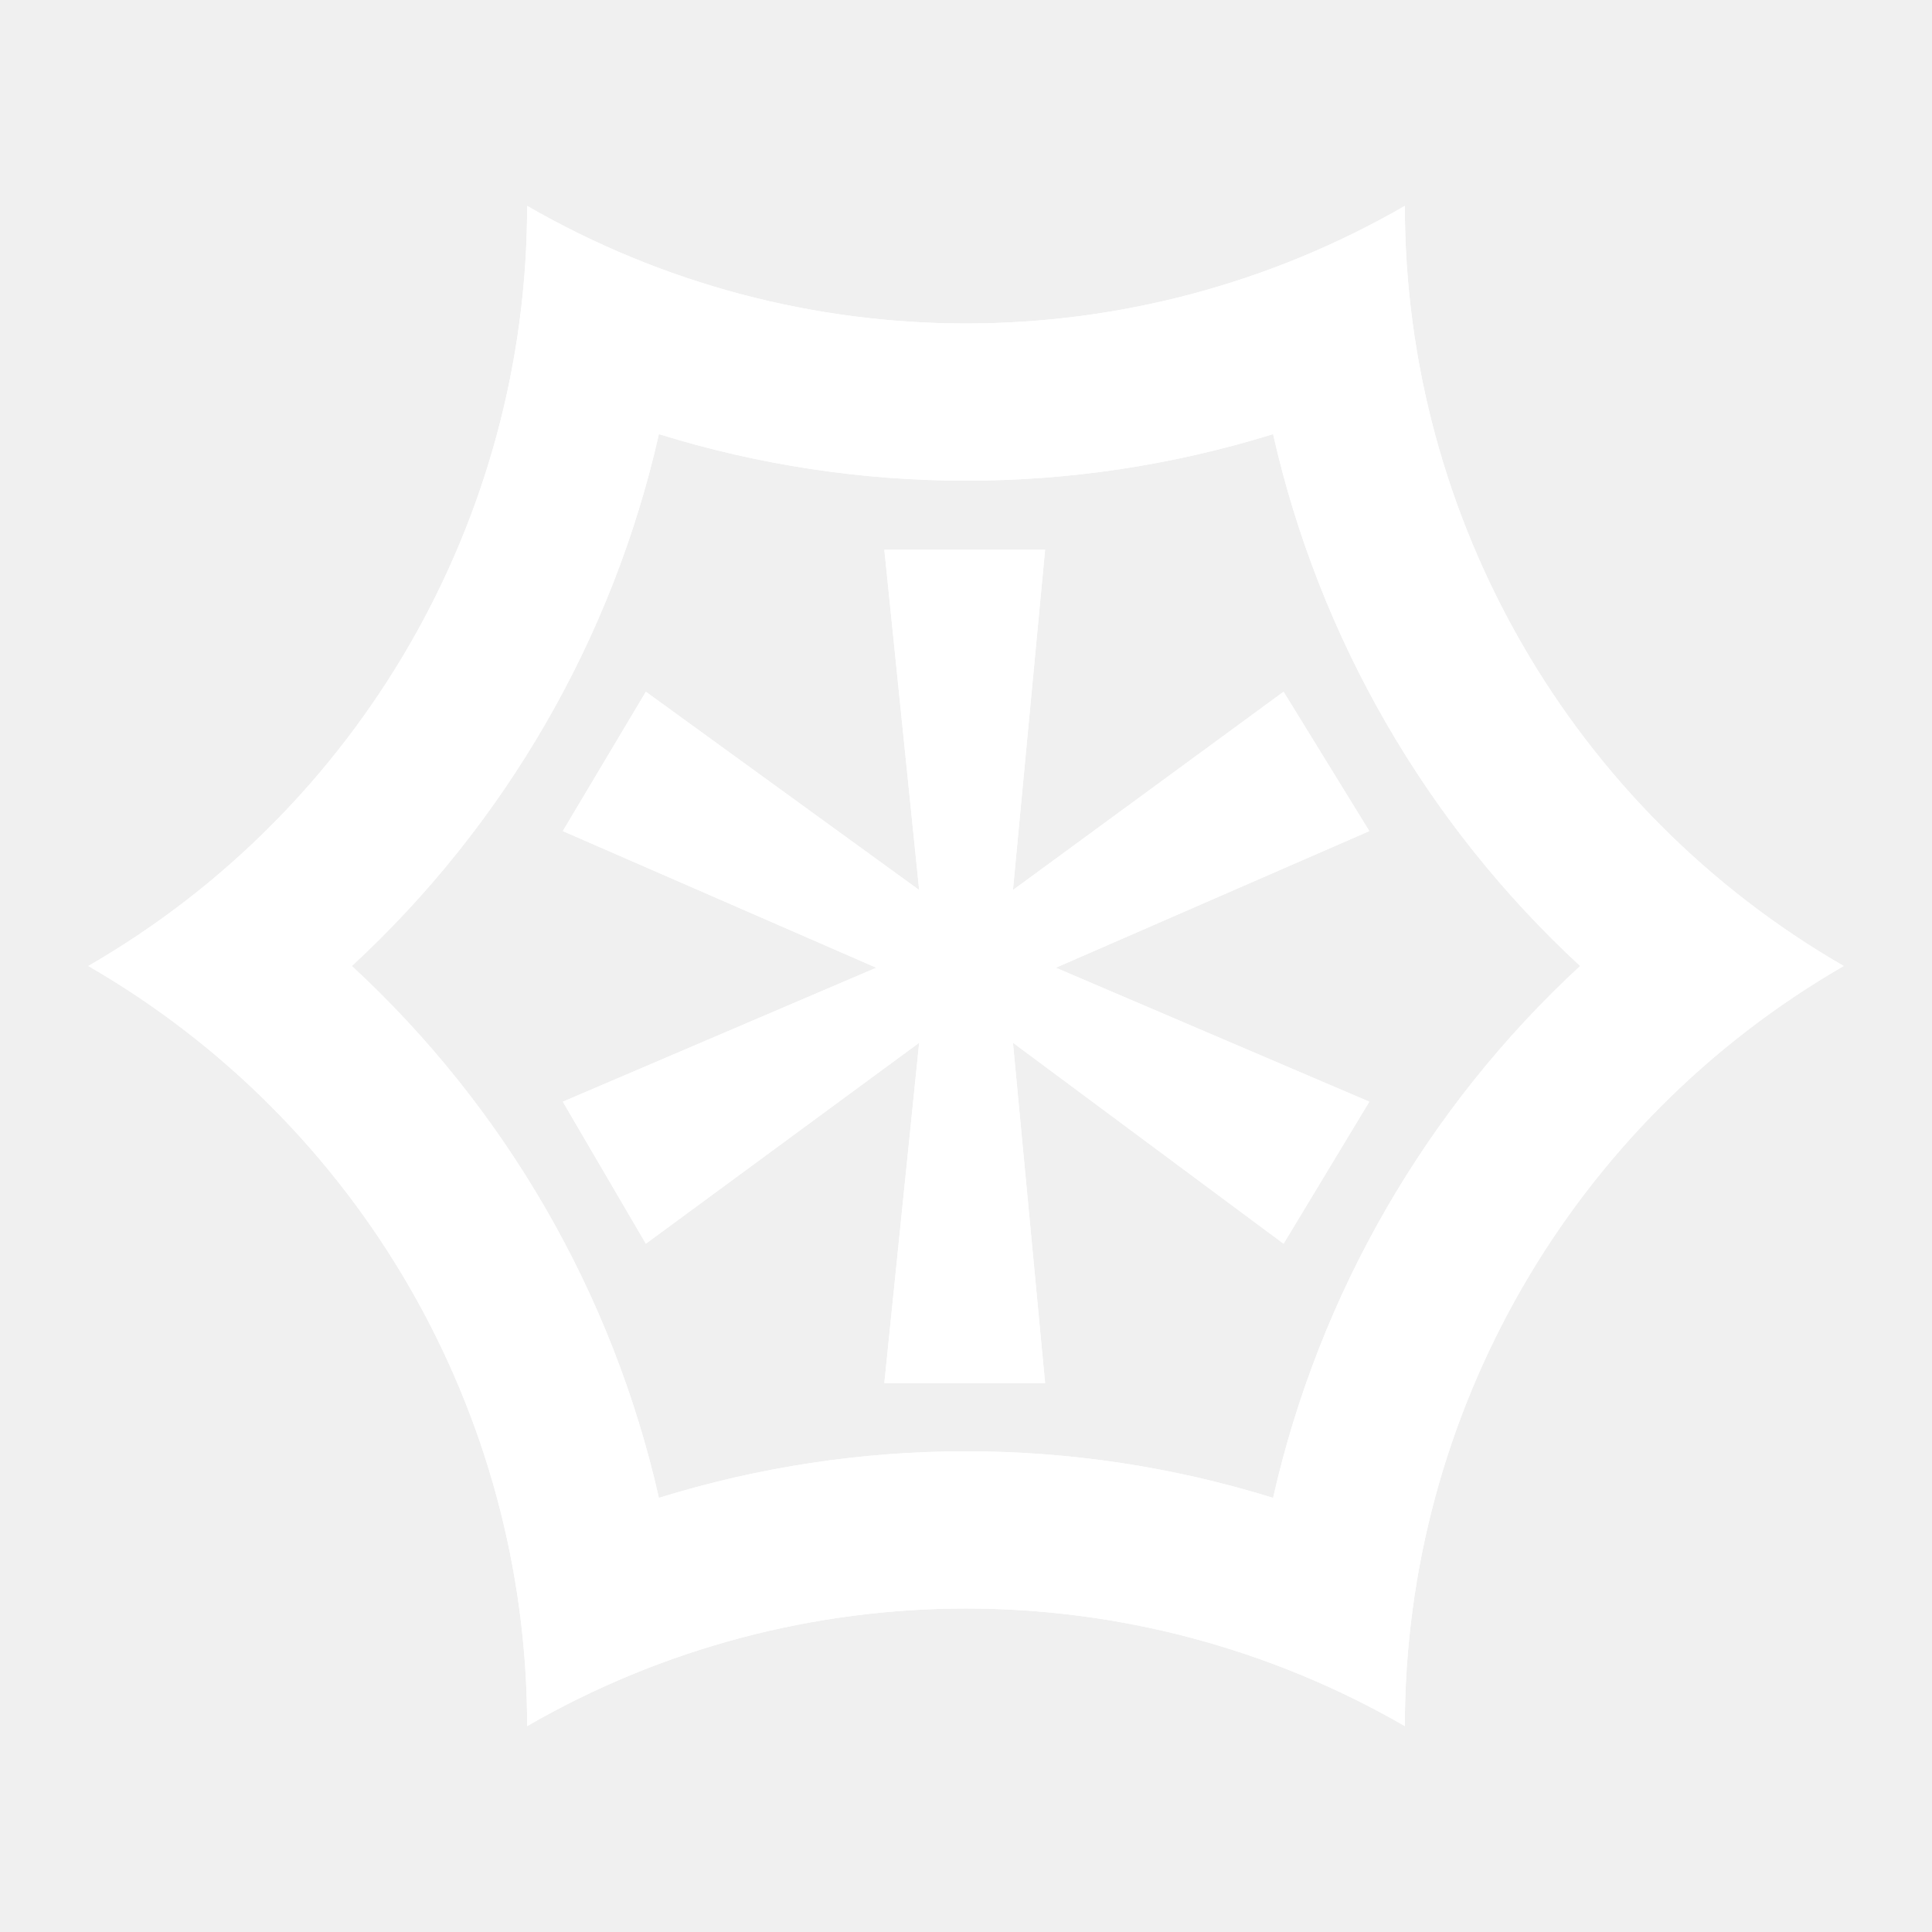
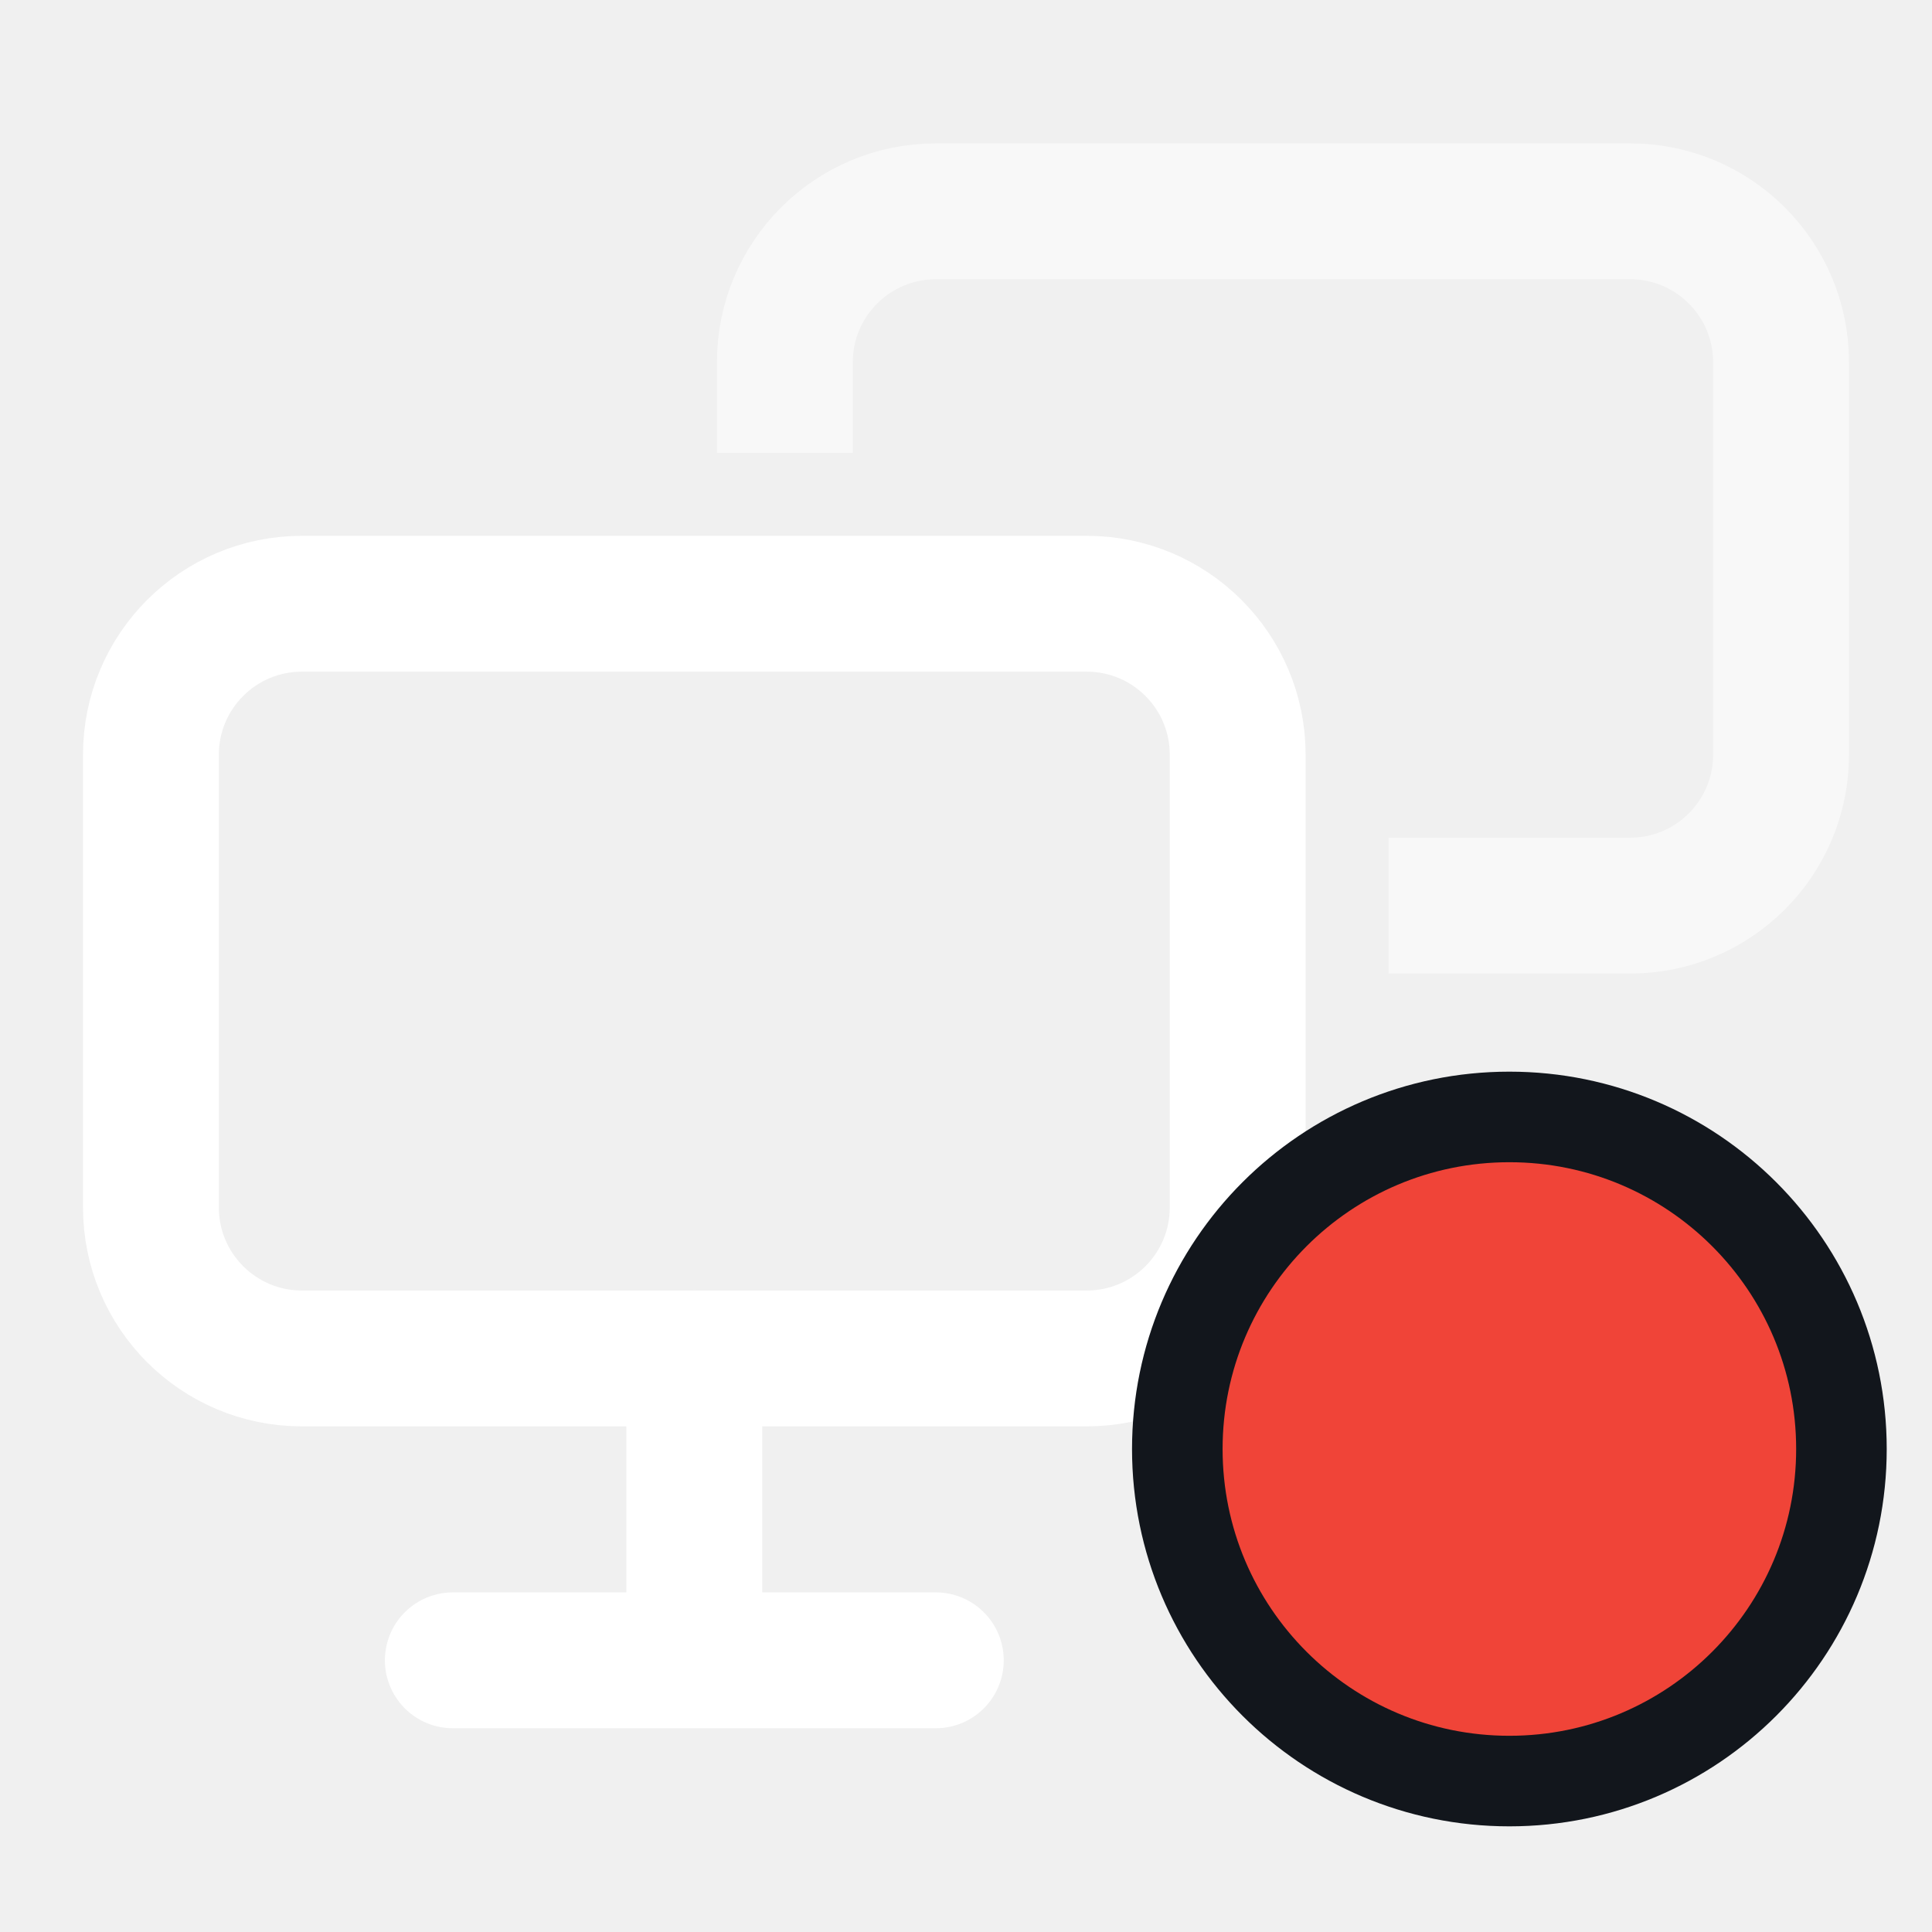
- <svg xmlns="http://www.w3.org/2000/svg" width="100%" height="100%" viewBox="0 0 1024 1024" version="1.1" xml:space="preserve" style="fill-rule:evenodd;clip-rule:evenodd;stroke-linejoin:round;stroke-miterlimit:2;">
-   <g transform="matrix(1,0,0,1,-3264,0)">
-     <g id="ICON_LOCK" transform="matrix(1,0,0,1,3264,0)">
-       <rect x="0" y="0" width="1024" height="1024" style="fill:none;" />
-       <g id="apollo.afdesign" transform="matrix(1,0,0,1,512,512)">
-         <g transform="matrix(1,0,0,1,-512,-512)">
-           <clipPath id="_clip1">
-             <rect x="0" y="0" width="1024" height="1024" />
-           </clipPath>
-           <g clip-path="url(#_clip1)">
-             <g>
-               <g transform="matrix(1.27997,0,0,1.27997,-143.345,-143.345)">
-                 <g transform="matrix(1.26917,-0.732758,0.732758,1.26917,-512.989,237.355)">
-                   <path d="M512,264C556.301,340.731 638.172,388 726.774,388C682.473,464.731 682.473,559.269 726.774,636C638.172,636 556.301,683.269 512,760C467.699,683.269 385.828,636 297.226,636C341.527,559.269 341.527,464.731 297.226,388C385.828,388 467.699,340.731 512,264ZM512,338.465C471.86,381.904 419.404,412.19 361.715,425.233C379.264,481.715 379.264,542.285 361.715,598.767C419.404,611.81 471.86,642.096 512,685.535C552.14,642.096 604.596,611.81 662.285,598.767C644.736,542.285 644.736,481.715 662.285,425.233C604.596,412.19 552.14,381.904 512,338.465Z" style="fill:white;" />
-                 </g>
-                 <g transform="matrix(1.26917,-0.732758,0.732758,1.26917,-512.989,237.355)">
-                   <path d="M512,264C556.301,340.731 638.172,388 726.774,388C682.473,464.731 682.473,559.269 726.774,636C638.172,636 556.301,683.269 512,760C467.699,683.269 385.828,636 297.226,636C341.527,559.269 341.527,464.731 297.226,388C385.828,388 467.699,340.731 512,264ZM512,338.465C471.86,381.904 419.404,412.19 361.715,425.233C379.264,481.715 379.264,542.285 361.715,598.767C419.404,611.81 471.86,642.096 512,685.535C552.14,642.096 604.596,611.81 662.285,598.767C644.736,542.285 644.736,481.715 662.285,425.233C604.596,412.19 552.14,381.904 512,338.465Z" style="fill:white;" />
-                 </g>
-               </g>
-             </g>
-           </g>
-         </g>
-       </g>
-       <g>
-         <g transform="matrix(9.87655,0,0,9.87655,-36569.9,-4193.99)">
-           <g transform="matrix(143.793,0,0,143.793,3726,564)">
-             <path d="M0.349,-0.558L0.317,-0.505L0.216,-0.58L0.228,-0.453L0.168,-0.453L0.181,-0.58L0.079,-0.505L0.048,-0.558L0.165,-0.608L0.048,-0.659L0.079,-0.711L0.181,-0.637L0.168,-0.764L0.228,-0.764L0.216,-0.637L0.317,-0.711L0.349,-0.659L0.232,-0.608L0.349,-0.558Z" style="fill:white;fill-rule:nonzero;" />
-           </g>
-         </g>
-         <g transform="matrix(9.87655,0,0,9.87655,-36569.9,-4193.99)">
-           <g transform="matrix(143.793,0,0,143.793,3726,564)">
-             <path d="M0.349,-0.558L0.317,-0.505L0.216,-0.58L0.228,-0.453L0.168,-0.453L0.181,-0.58L0.079,-0.505L0.048,-0.558L0.165,-0.608L0.048,-0.659L0.079,-0.711L0.181,-0.637L0.168,-0.764L0.228,-0.764L0.216,-0.637L0.317,-0.711L0.349,-0.659L0.232,-0.608L0.349,-0.558Z" style="fill:white;fill-rule:nonzero;" />
-           </g>
-         </g>
-       </g>
-     </g>
+ <svg xmlns="http://www.w3.org/2000/svg" viewBox="0 0 32 32" width="32" height="32">
+   <defs>
+     <mask id="behind">
+       <rect width="32" height="32" fill="#fff" />
+       <rect x="0" y="7.5" width="23" height="17.5" rx="4" fill="#000" />
+     </mask>
+   </defs>
+   <g fill="none" stroke="#FFFFFF" stroke-width="2.25" stroke-linecap="round" stroke-linejoin="round">
+     <rect x="13" y="3.5" width="16.5" height="11.5" rx="2.5" stroke-opacity="0.55" mask="url(#behind)" />
+     <rect x="2.5" y="10" width="18" height="12.5" rx="2.5" />
+     <path d="M11.5 22.5V26.5M7.5 27.5H15.5" />
  </g>
+   <circle cx="25" cy="24" r="5.5" fill="#F04438" stroke="#12161C" stroke-width="1.5" />
</svg>
